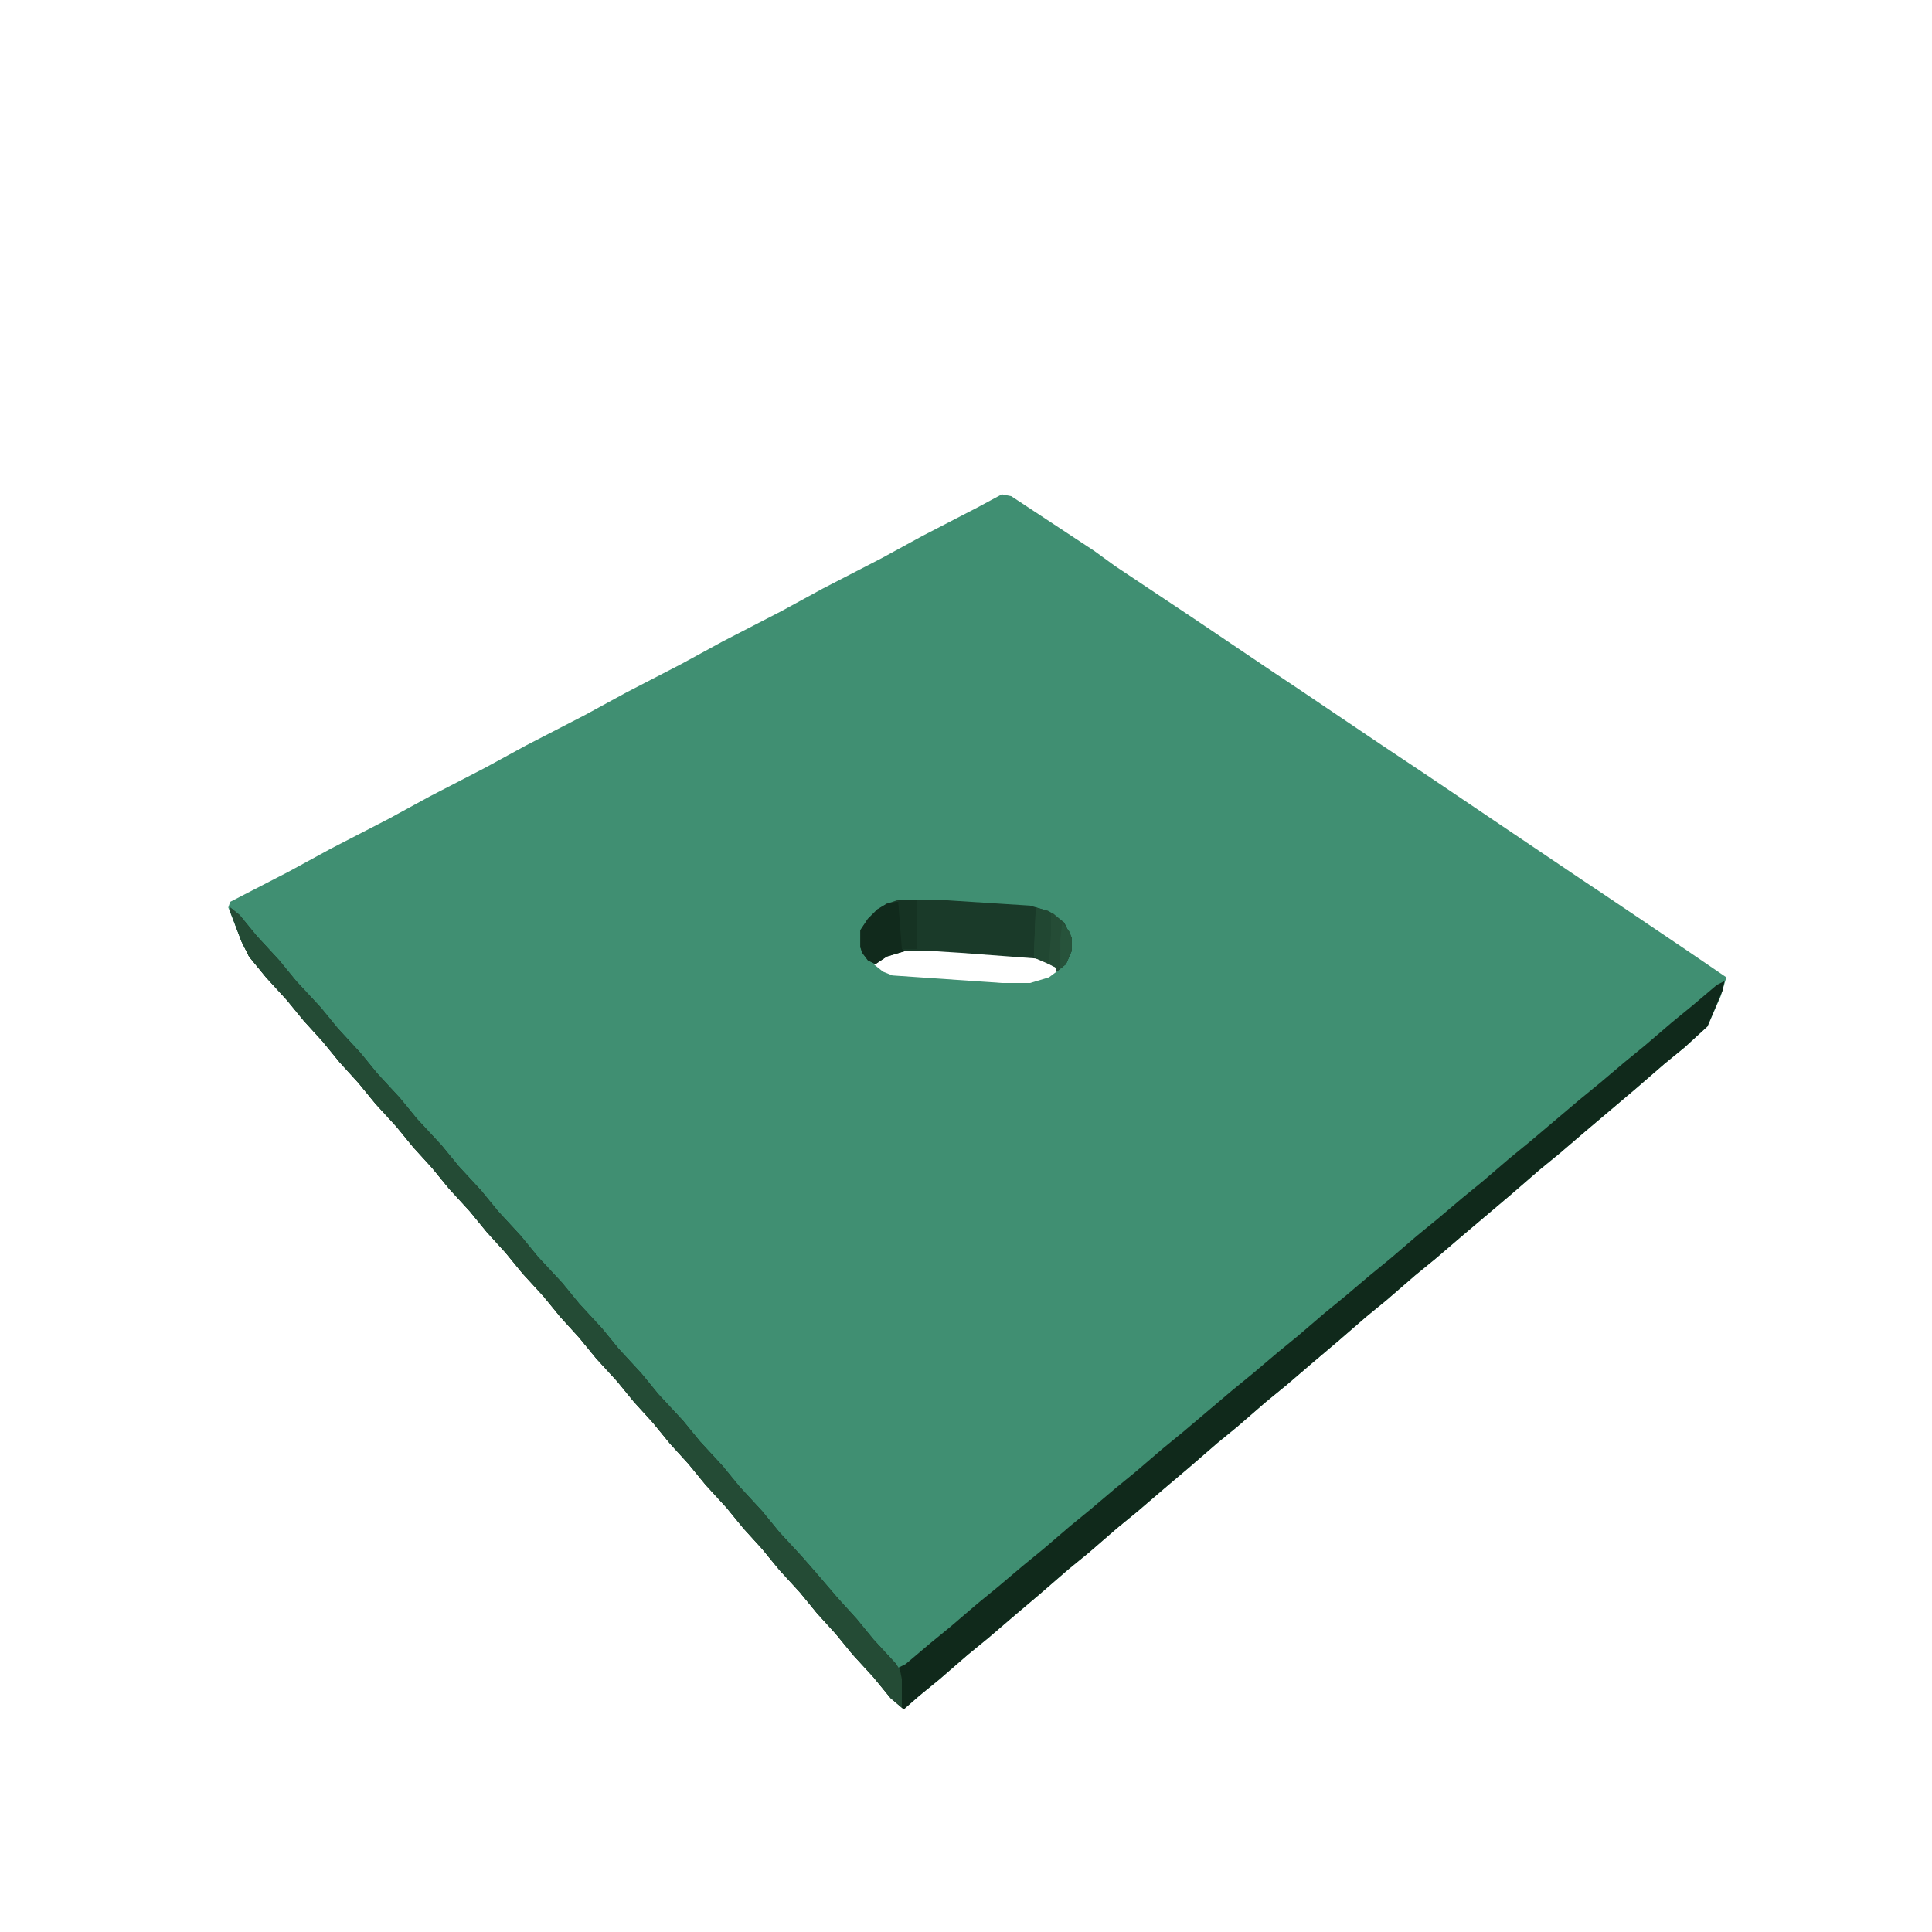
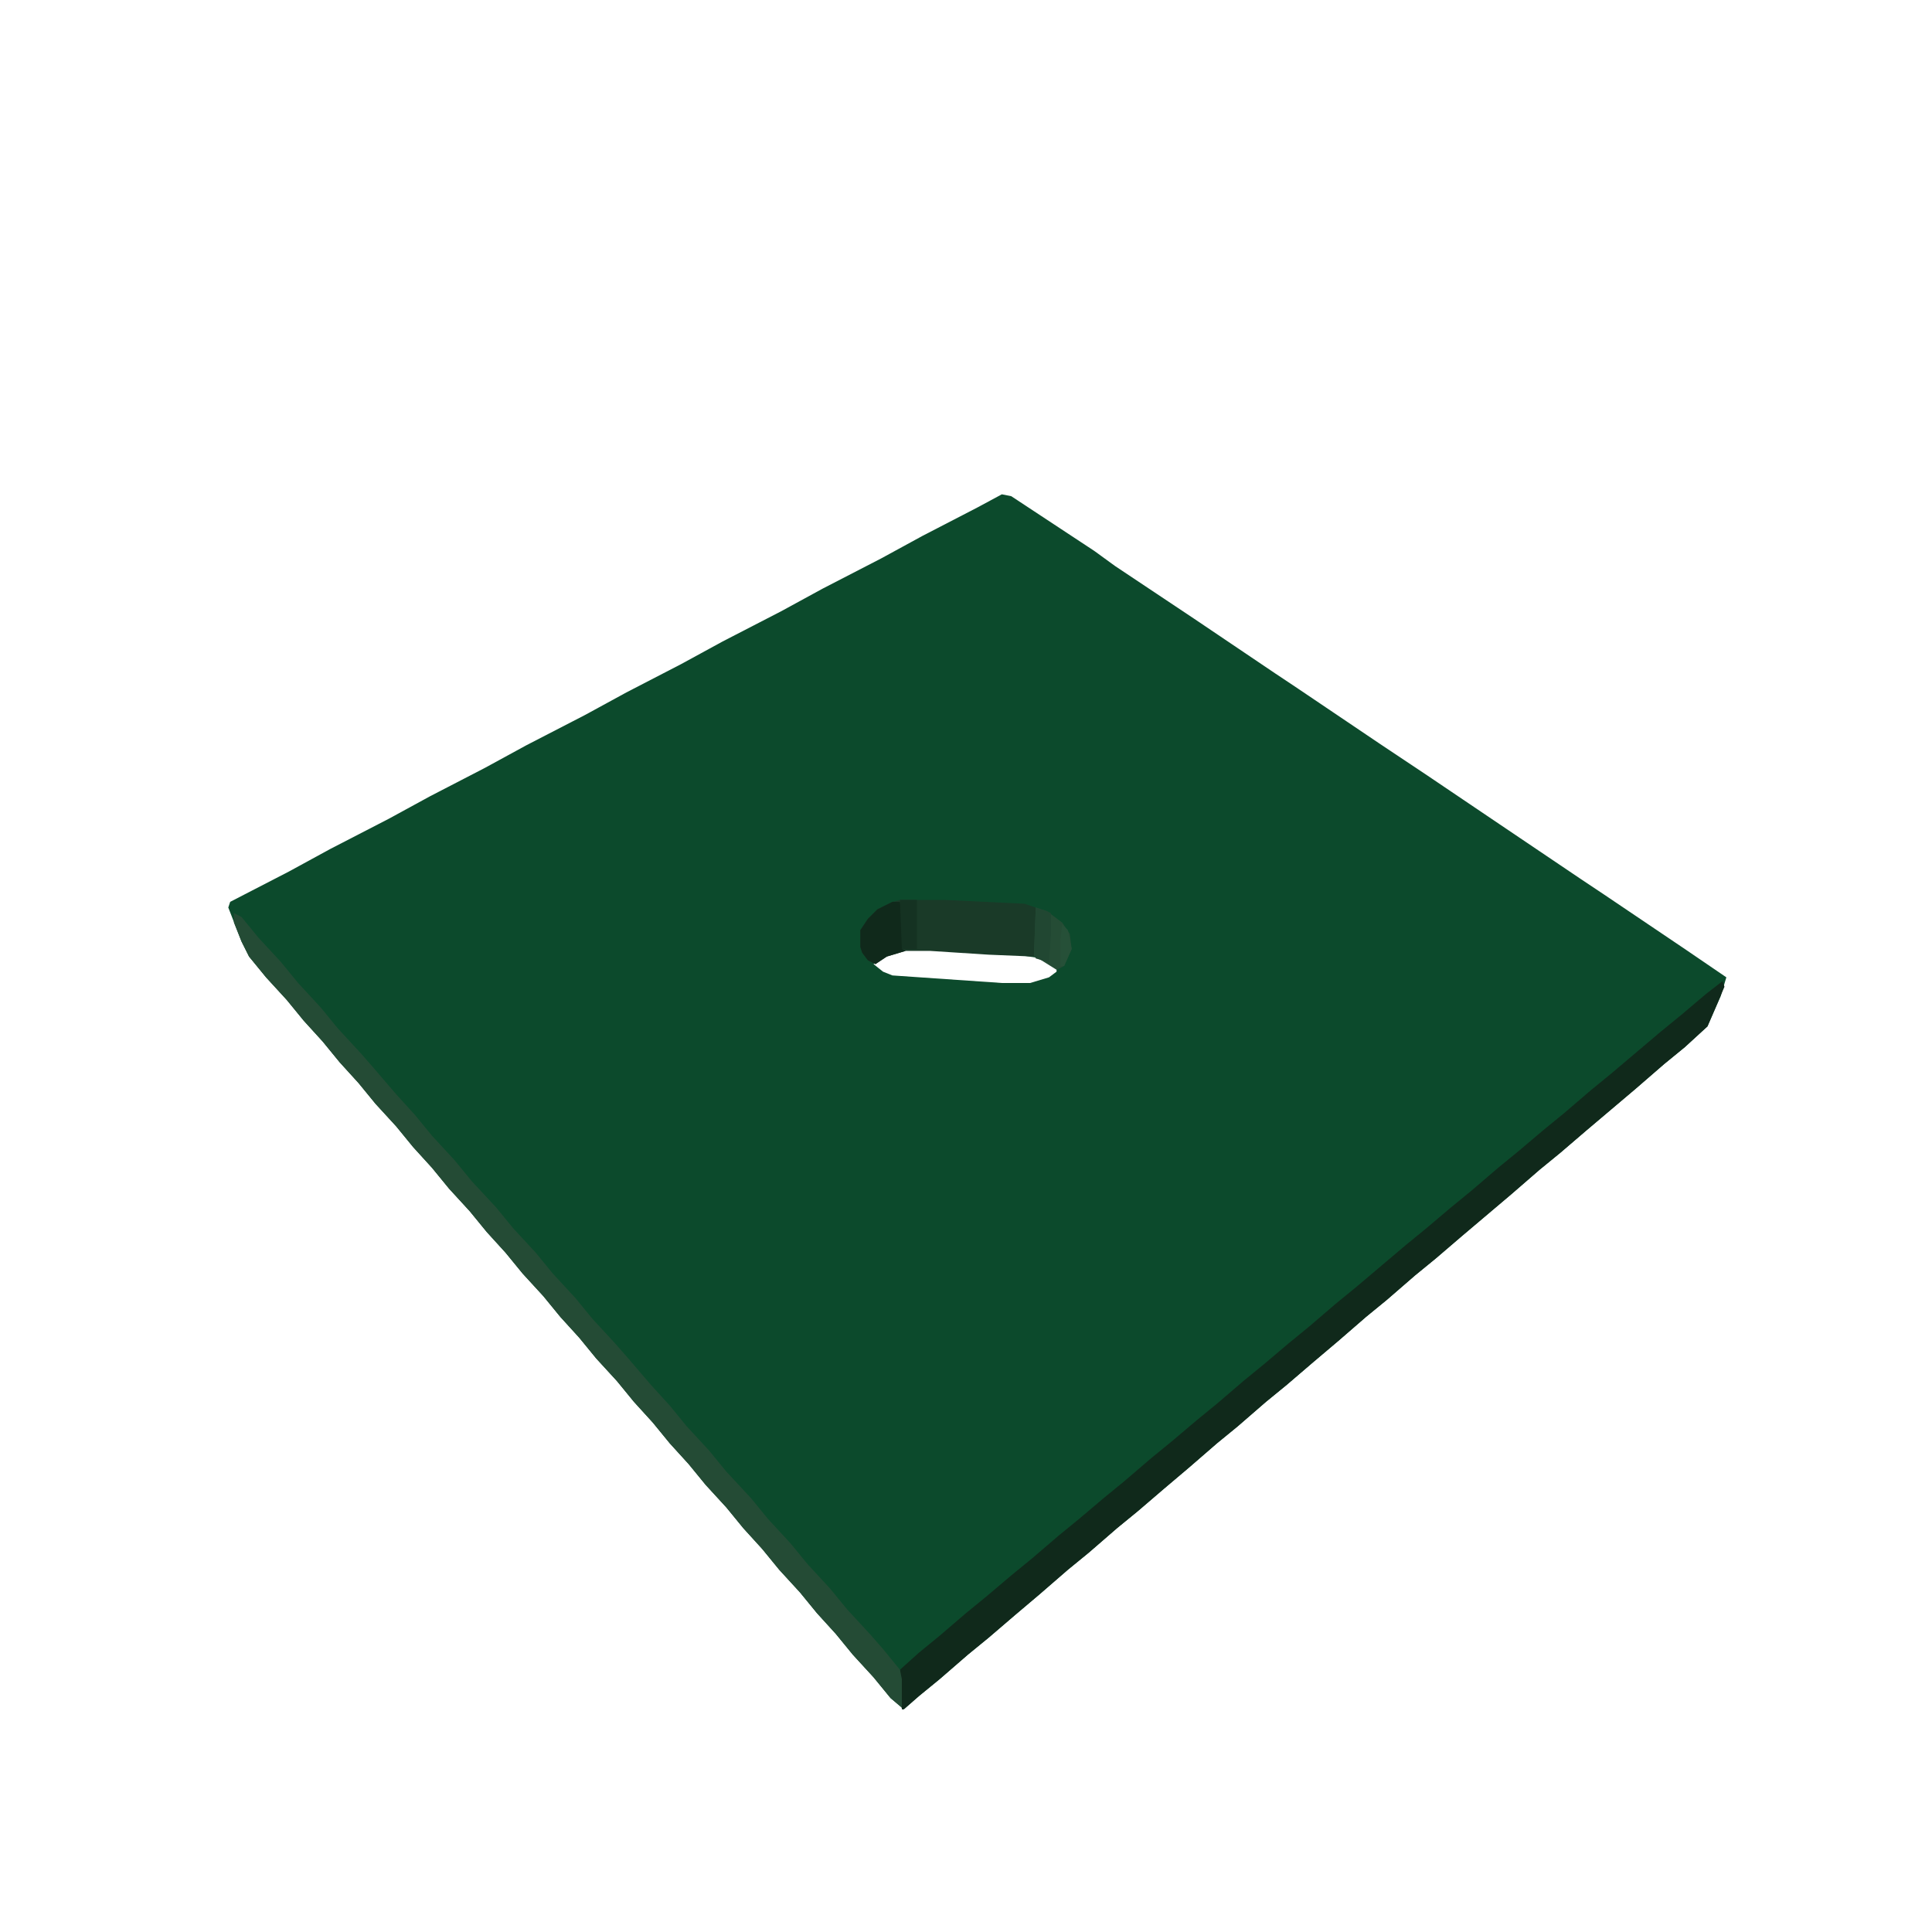
<svg xmlns="http://www.w3.org/2000/svg" version="1.1" width="1024" height="1024">
-   <path d="M0,0 L5,1 L49,30 L60,38 L102,66 L145,95 L157,103 L200,132 L224,148 L264,175 L307,204 L319,212 L362,241 L384,256 L381,266 L374,282 L362,293 L351,302 L336,315 L323,326 L310,337 L296,349 L285,358 L270,371 L257,382 L244,393 L230,405 L219,414 L204,427 L193,436 L178,449 L165,460 L151,472 L140,481 L125,494 L114,503 L99,516 L86,527 L72,539 L61,548 L46,561 L35,570 L20,583 L7,594 L-7,606 L-18,615 L-33,628 L-44,637 L-52,644 L-59,638 L-68,627 L-79,615 L-88,604 L-98,593 L-107,582 L-118,570 L-127,559 L-137,548 L-146,537 L-157,525 L-166,514 L-176,503 L-185,492 L-195,481 L-204,470 L-215,458 L-224,447 L-234,436 L-243,425 L-254,413 L-263,402 L-273,391 L-282,380 L-293,368 L-302,357 L-312,346 L-321,335 L-332,323 L-341,312 L-351,301 L-360,290 L-370,279 L-379,268 L-390,256 L-399,245 L-403,237 L-410,219 L-409,216 L-378,200 L-356,188 L-325,172 L-303,160 L-274,145 L-252,133 L-221,117 L-199,105 L-170,90 L-148,78 L-117,62 L-95,50 L-64,34 L-42,22 L-13,7 Z M-51,241 L-61,244 L-68,249 L-63,253 L-58,255 L0,259 L15,259 L25,256 L29,253 L29,251 L21,246 L8,244 L-38,241 Z " fill="#408F72" transform="translate(531,262)" />
-   <path d="M0,0 L5,4 L14,15 L26,28 L35,39 L48,53 L57,64 L69,77 L78,88 L90,101 L99,112 L112,126 L121,137 L133,150 L142,161 L154,174 L163,185 L176,199 L185,210 L197,223 L206,234 L218,247 L227,258 L240,272 L249,283 L261,296 L270,307 L282,320 L291,331 L303,344 L310,352 L322,366 L332,377 L341,388 L353,401 L354,403 L358,401 L371,390 L382,381 L396,369 L407,360 L420,349 L431,340 L445,328 L456,319 L469,308 L480,299 L494,287 L505,278 L518,267 L531,256 L542,247 L555,236 L566,227 L580,215 L591,206 L604,195 L615,186 L629,174 L640,165 L653,154 L664,145 L678,133 L689,124 L702,113 L715,102 L726,93 L739,82 L750,73 L764,61 L775,52 L788,41 L792,39 L791,44 L783,63 L771,74 L760,83 L745,96 L732,107 L719,118 L705,130 L694,139 L679,152 L666,163 L653,174 L639,186 L628,195 L613,208 L602,217 L587,230 L574,241 L560,253 L549,262 L534,275 L523,284 L508,297 L495,308 L481,320 L470,329 L455,342 L444,351 L429,364 L416,375 L402,387 L391,396 L376,409 L365,418 L357,425 L350,419 L341,408 L330,396 L321,385 L311,374 L302,363 L291,351 L282,340 L272,329 L263,318 L252,306 L243,295 L233,284 L224,273 L214,262 L205,251 L194,239 L185,228 L175,217 L166,206 L155,194 L146,183 L136,172 L127,161 L116,149 L107,138 L97,127 L88,116 L77,104 L68,93 L58,82 L49,71 L39,60 L30,49 L19,37 L10,26 L6,18 L0,2 Z " fill="#10291B" transform="translate(122,481)" />
-   <path d="M0,0 L5,4 L14,15 L26,28 L35,39 L48,53 L57,64 L69,77 L78,88 L90,101 L99,112 L112,126 L121,137 L133,150 L142,161 L154,174 L163,185 L176,199 L185,210 L197,223 L206,234 L218,247 L227,258 L240,272 L249,283 L261,296 L270,307 L282,320 L291,331 L303,344 L310,352 L322,366 L332,377 L341,388 L353,401 L355,404 L356,409 L356,424 L350,419 L341,408 L330,396 L321,385 L311,374 L302,363 L291,351 L282,340 L272,329 L263,318 L252,306 L243,295 L233,284 L224,273 L214,262 L205,251 L194,239 L185,228 L175,217 L166,206 L155,194 L146,183 L136,172 L127,161 L116,149 L107,138 L97,127 L88,116 L77,104 L68,93 L58,82 L49,71 L39,60 L30,49 L19,37 L10,26 L6,18 L0,2 Z " fill="#244B35" transform="translate(122,481)" />
-   <path d="M0,0 L23,0 L70,3 L80,6 L88,12 L92,20 L92,27 L89,34 L84,38 L84,36 L80,34 L73,31 L33,28 L17,27 L4,27 L-6,30 L-12,34 L-16,32 L-19,28 L-20,25 L-20,16 L-16,10 L-11,5 L-6,2 Z " fill="#1A3A29" transform="translate(476,477)" />
-   <path d="M0,0 L2,0 L3,9 L3,25 L5,26 L-5,29 L-11,33 L-15,31 L-18,27 L-19,24 L-19,15 L-15,9 L-10,4 L-5,1 Z " fill="#112A1C" transform="translate(475,478)" />
-   <path d="M0,0 L9,3 L15,8 L19,16 L19,23 L16,30 L11,34 L11,32 L7,30 L-1,26 Z " fill="#254C36" transform="translate(549,481)" />
-   <path d="M0,0 L10,0 L10,26 L2,26 Z " fill="#163323" transform="translate(476,477)" />
-   <path d="M0,0 L7,2 L8,3 L8,15 L7,29 L0,27 L-1,25 Z " fill="#214732" transform="translate(549,481)" />
-   <path d="M0,0 L4,5 L5,8 L5,15 L2,22 L-1,24 L-1,9 Z " fill="#27533B" transform="translate(563,489)" />
+   <path d="M0,0 L5,1 L49,30 L60,38 L102,66 L145,95 L157,103 L200,132 L224,148 L264,175 L307,204 L319,212 L362,241 L384,256 L381,266 L374,282 L362,293 L351,302 L336,315 L323,326 L310,337 L296,349 L285,358 L270,371 L257,382 L244,393 L230,405 L219,414 L204,427 L193,436 L178,449 L165,460 L151,472 L140,481 L125,494 L114,503 L99,516 L86,527 L72,539 L61,548 L46,561 L35,570 L20,583 L7,594 L-7,606 L-18,615 L-33,628 L-44,637 L-52,644 L-59,638 L-68,627 L-79,615 L-88,604 L-98,593 L-107,582 L-118,570 L-127,559 L-137,548 L-146,537 L-157,525 L-166,514 L-176,503 L-185,492 L-195,481 L-204,470 L-215,458 L-224,447 L-234,436 L-243,425 L-254,413 L-263,402 L-273,391 L-282,380 L-293,368 L-302,357 L-312,346 L-321,335 L-332,323 L-341,312 L-351,301 L-360,290 L-370,279 L-379,268 L-390,256 L-399,245 L-403,237 L-410,219 L-409,216 L-378,200 L-356,188 L-325,172 L-303,160 L-274,145 L-252,133 L-221,117 L-199,105 L-170,90 L-148,78 L-117,62 L-95,50 L-64,34 L-42,22 L-13,7 Z M-51,241 L-61,244 L-68,249 L-63,253 L-58,255 L0,259 L15,259 L25,256 L29,253 L29,251 L21,246 L8,244 L-38,241 Z " fill="#0C4A2C" transform="translate(531,262)" />
+   <path d="M0,0 L1,3 L-8,24 L-20,35 L-31,44 L-46,57 L-59,68 L-72,79 L-86,91 L-97,100 L-112,113 L-125,124 L-138,135 L-152,147 L-163,156 L-178,169 L-189,178 L-204,191 L-217,202 L-231,214 L-242,223 L-257,236 L-268,245 L-283,258 L-296,269 L-310,281 L-321,290 L-336,303 L-347,312 L-362,325 L-375,336 L-389,348 L-400,357 L-415,370 L-426,379 L-434,386 L-435,386 L-436,365 L-426,356 L-415,347 L-401,335 L-390,326 L-377,315 L-366,306 L-352,294 L-341,285 L-328,274 L-317,265 L-303,253 L-292,244 L-279,233 L-268,224 L-254,212 L-243,203 L-230,192 L-219,183 L-205,171 L-194,162 L-181,151 L-168,140 L-157,131 L-144,120 L-133,111 L-119,99 L-108,90 L-95,79 L-84,70 L-70,58 L-59,49 L-46,38 L-33,27 L-22,18 L-9,7 Z " fill="#10291B" transform="translate(913,520)" />
+   <path d="M0,0 L4,2 L13,13 L25,26 L34,37 L46,50 L55,61 L67,74 L74,82 L86,96 L96,107 L105,118 L117,131 L126,142 L139,156 L148,167 L160,180 L169,191 L181,204 L190,215 L202,228 L209,236 L221,250 L231,261 L240,272 L252,285 L261,296 L274,310 L283,321 L295,334 L304,345 L316,358 L325,369 L337,382 L344,390 L353,401 L354,406 L354,421 L348,416 L339,405 L328,393 L319,382 L309,371 L300,360 L289,348 L280,337 L270,326 L261,315 L250,303 L241,292 L231,281 L222,270 L212,259 L203,248 L192,236 L183,225 L173,214 L164,203 L153,191 L144,180 L134,169 L125,158 L114,146 L105,135 L95,124 L86,113 L75,101 L66,90 L56,79 L47,68 L37,57 L28,46 L17,34 L8,23 L4,15 L0,5 Z " fill="#244B35" transform="translate(124,484)" />
+   <path d="M0,0 L24,0 L66,2 L72,4 L72,29 L71,30 L47,29 L16,27 L3,27 L-7,30 L-13,34 L-17,32 L-20,28 L-21,25 L-21,16 L-17,10 L-12,5 L-4,1 Z " fill="#1A3A28" transform="translate(477,477)" />
+   <path d="M0,0 L4,0 L5,9 L5,25 L7,26 L-3,29 L-9,33 L-13,31 L-16,27 L-17,24 L-17,15 L-13,9 L-8,4 Z " fill="#10291B" transform="translate(473,478)" />
+   <path d="M0,0 L6,2 L14,8 L18,14 L19,22 L15,31 L11,33 L3,28 L-1,26 Z " fill="#254C35" transform="translate(549,481)" />
+   <path d="M0,0 L9,0 L9,26 L1,26 Z " fill="#153222" transform="translate(477,477)" />
+   <path d="M0,0 L6,2 L8,3 L8,15 L7,29 L0,27 L-1,25 Z " fill="#214732" transform="translate(549,481)" />
+   <path d="M0,0 L3,3 L5,13 L1,22 L-1,22 L-1,8 Z " fill="#265038" transform="translate(563,490)" />
</svg>
